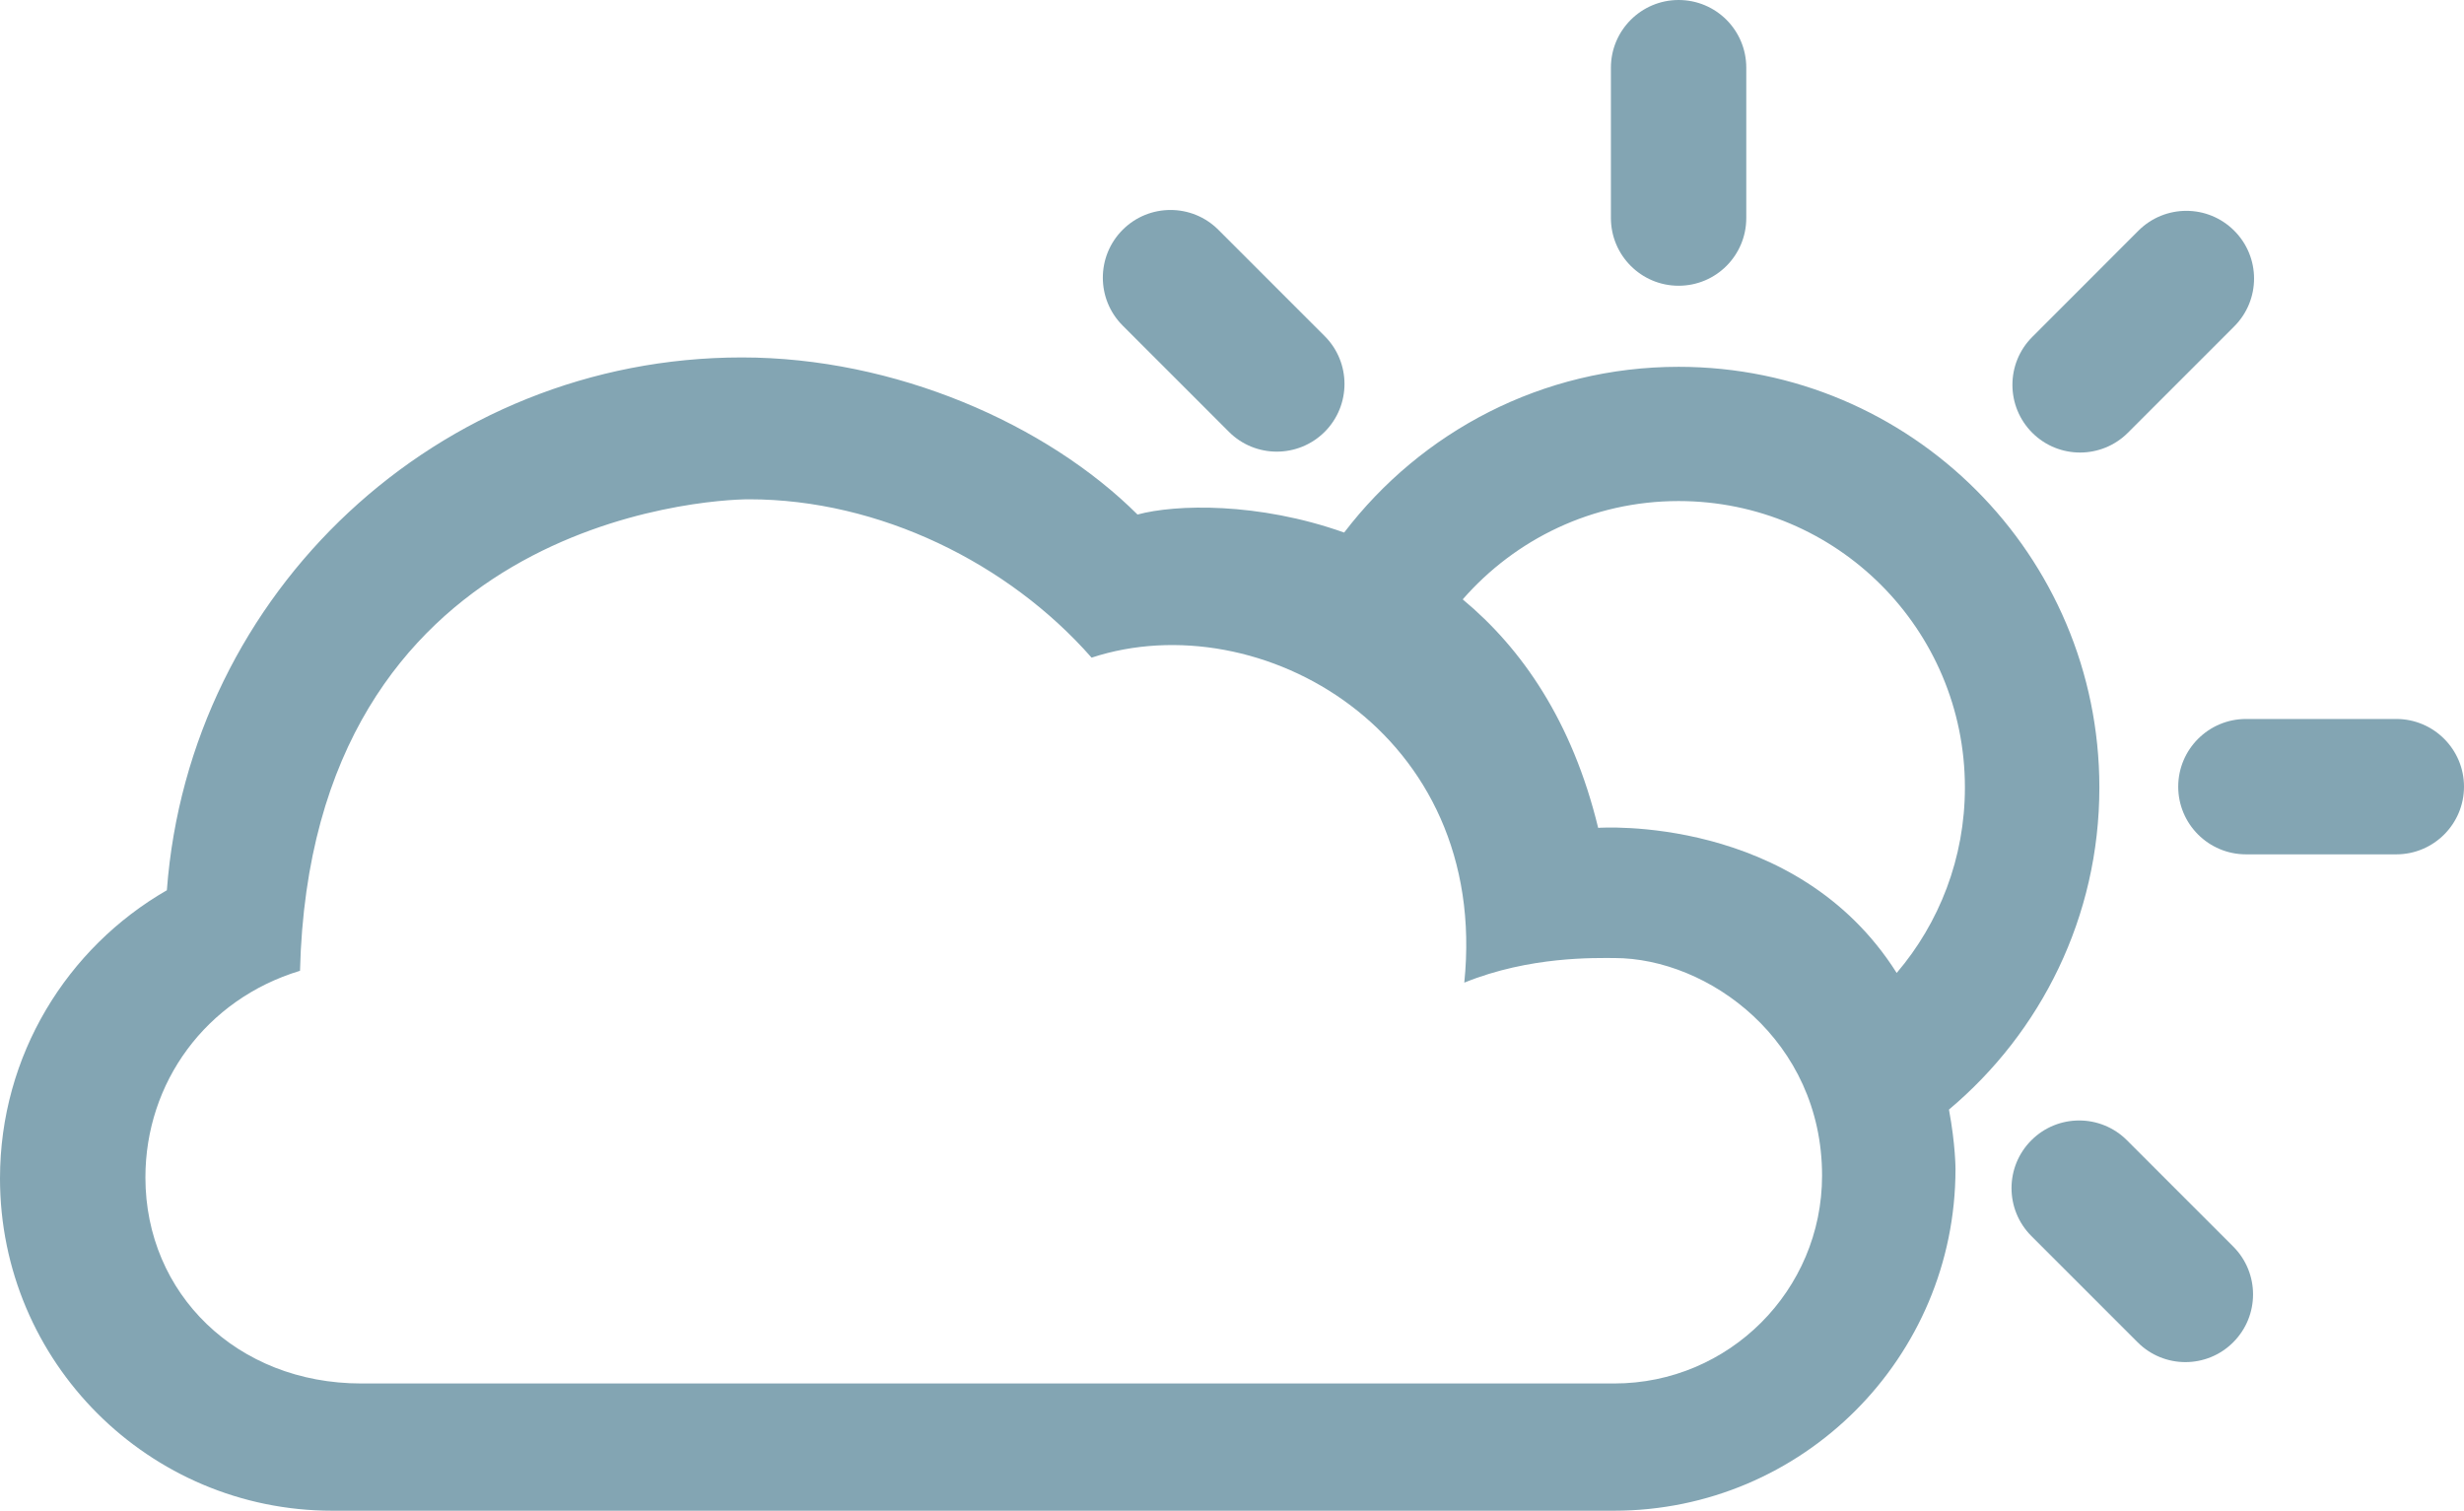
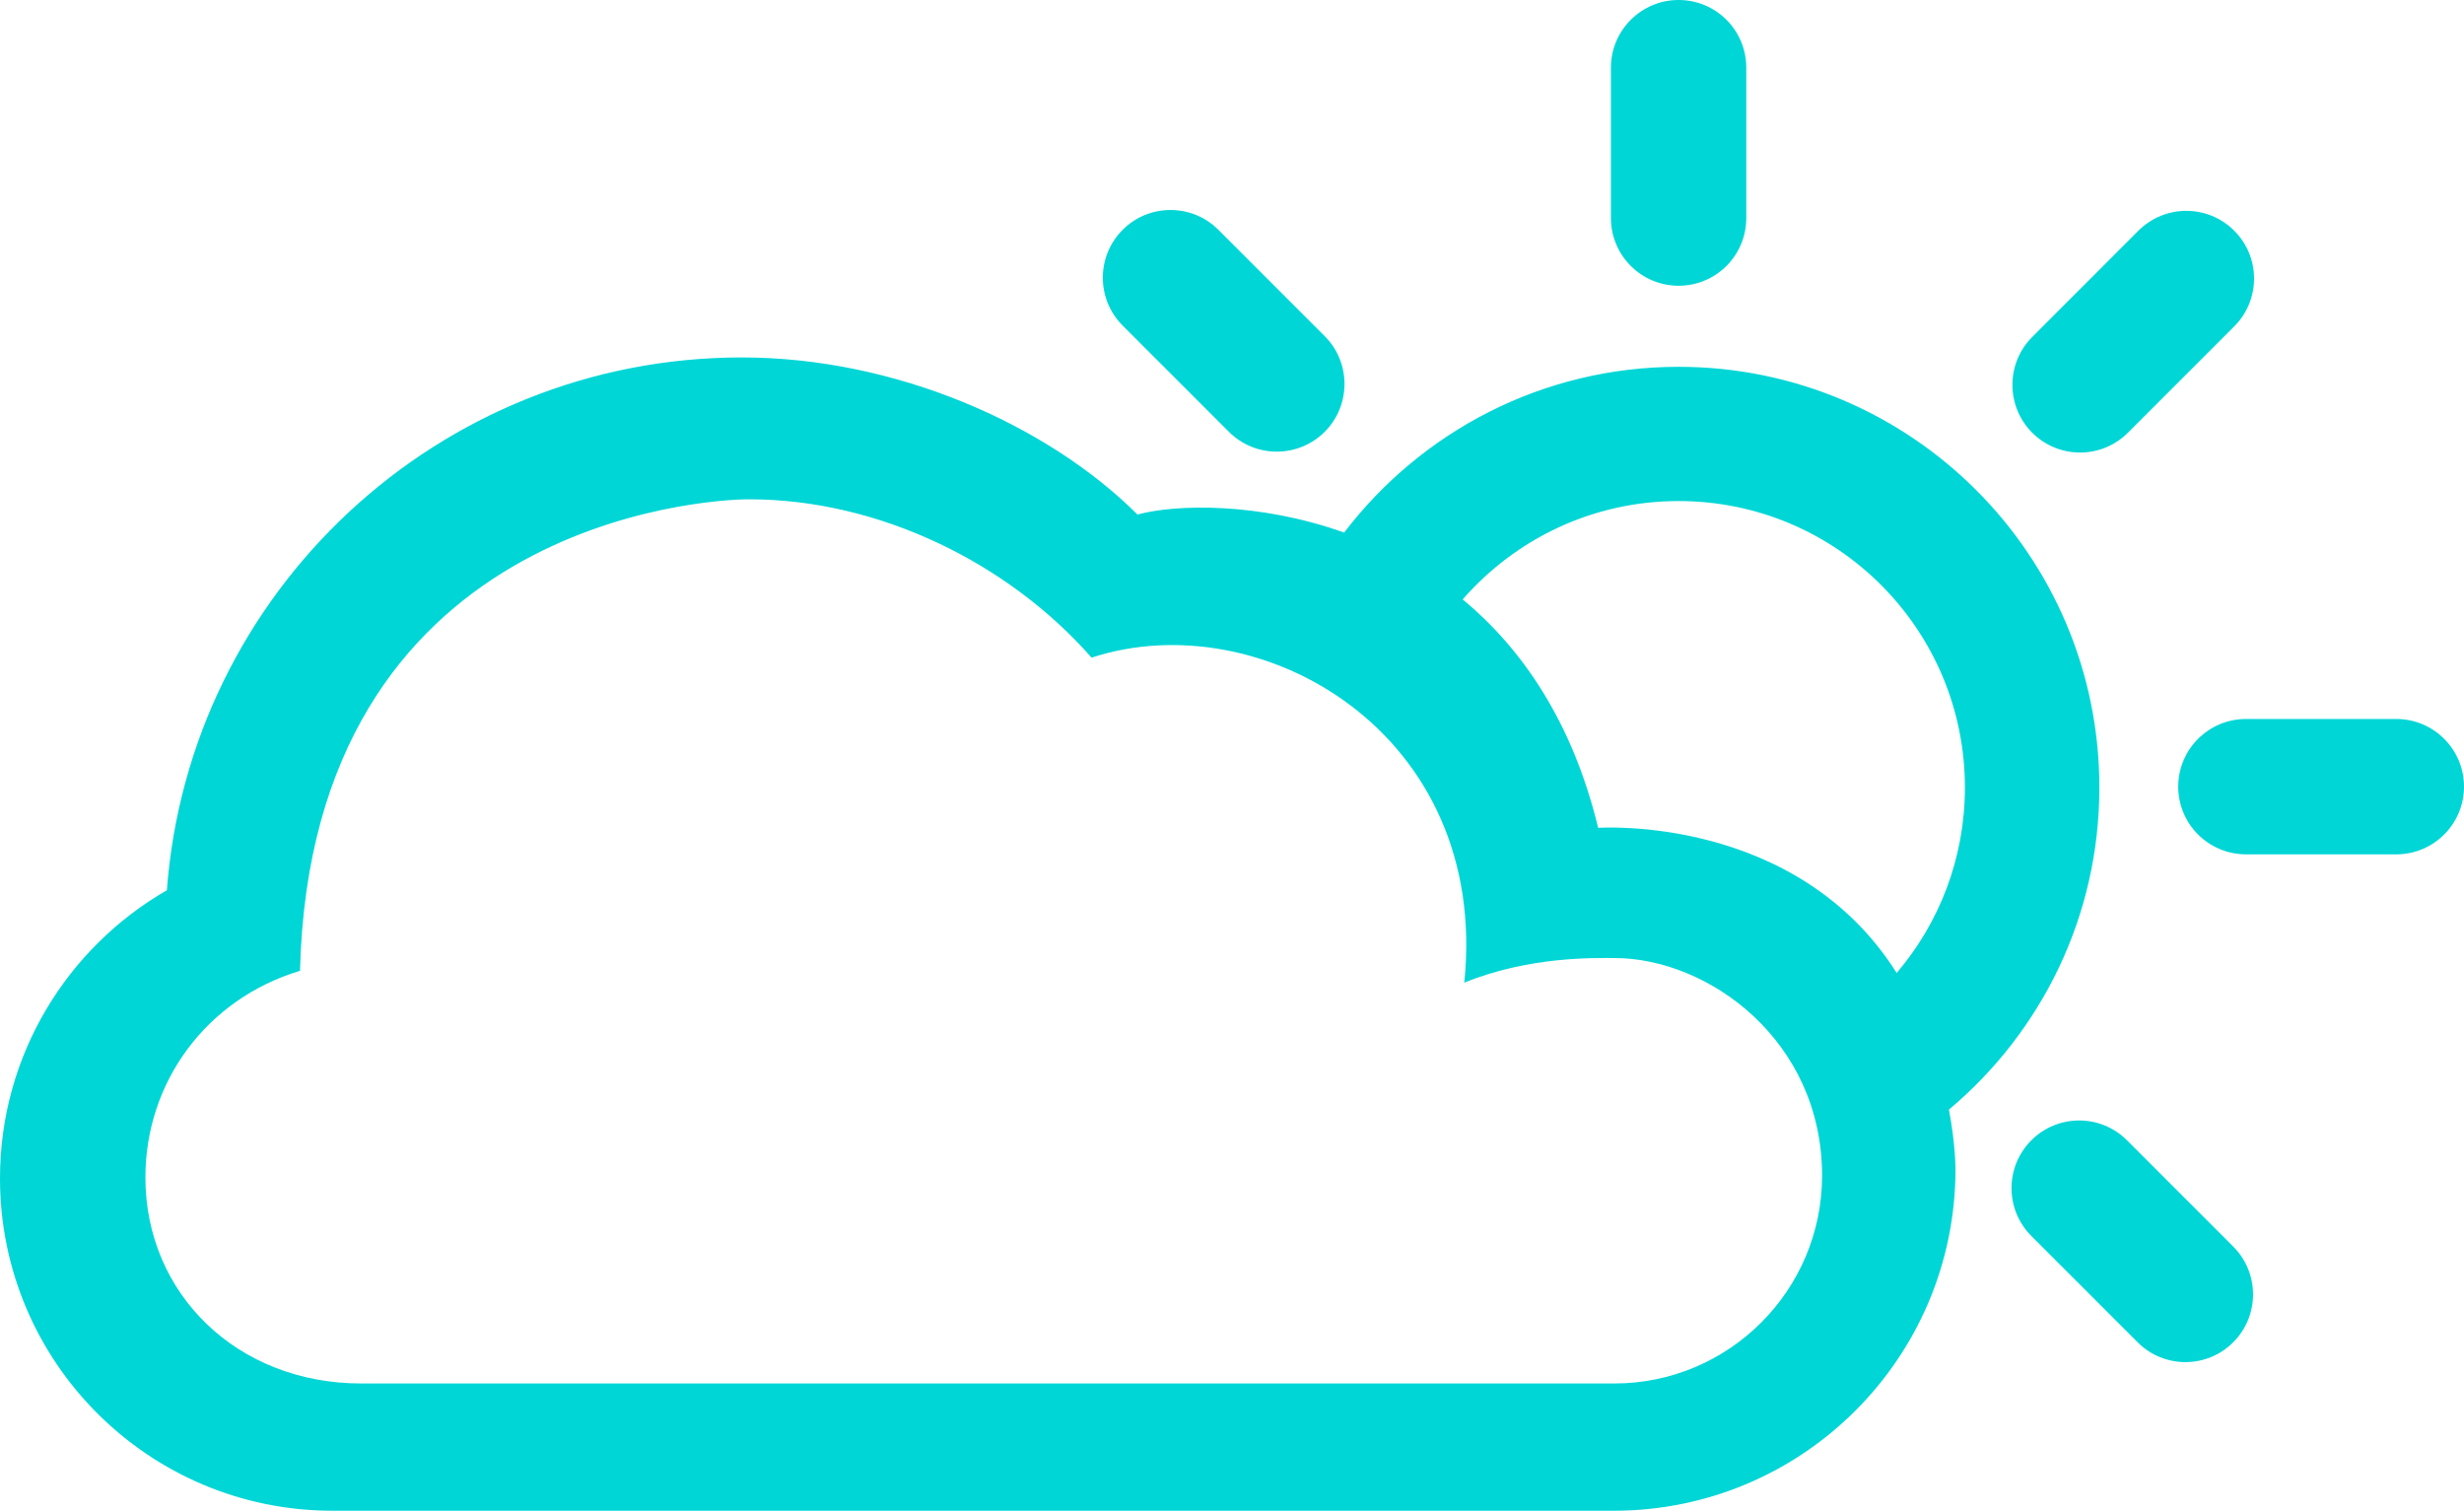
<svg xmlns="http://www.w3.org/2000/svg" version="1.1" id="Layer_1" x="0px" y="0px" width="54.682px" height="33.525px" viewBox="0 0 54.682 33.525" style="enable-background:new 0 0 54.682 33.525;" xml:space="preserve">
  <g id="_x30_3">
-     <path style="fill:#83A5B3;" d="M37.252,6.341c0.832,0,1.502-0.673,1.502-1.502V1.502c0-0.83-0.67-1.502-1.502-1.502   c-0.828,0-1.502,0.673-1.502,1.502v3.336C35.75,5.668,36.424,6.341,37.252,6.341z" />
-     <path style="fill:#83A5B3;" d="M27.273,9.583c0.586,0.586,1.537,0.586,2.125,0c0.586-0.587,0.586-1.538,0-2.124L27.039,5.1   c-0.586-0.587-1.539-0.587-2.125,0s-0.586,1.538,0,2.124L27.273,9.583z" />
-     <path style="fill:#83A5B3;" d="M47.203,25.305c-0.586-0.587-1.537-0.587-2.123,0c-0.586,0.586-0.586,1.536,0,2.123l2.358,2.358   c0.586,0.588,1.537,0.588,2.123,0c0.586-0.586,0.586-1.537,0-2.123L47.203,25.305z" />
-     <path style="fill:#83A5B3;" d="M53.18,15.955h-3.336c-0.83,0-1.504,0.674-1.504,1.502c0,0.83,0.674,1.502,1.504,1.502h3.336   c0.828,0,1.502-0.672,1.502-1.502C54.682,16.628,54.008,15.955,53.18,15.955z" />
-     <path style="fill:#83A5B3;" d="M47.223,9.603l2.359-2.359c0.588-0.587,0.588-1.539,0-2.125c-0.586-0.587-1.537-0.587-2.125,0   L45.1,7.478c-0.586,0.586-0.586,1.538,0,2.125C45.686,10.189,46.637,10.189,47.223,9.603z" />
-     <path style="fill:#83A5B3;" d="M46.59,17.476c0-5.156-4.182-9.336-9.338-9.336c-3.027,0-5.715,1.443-7.422,3.678   c-1.908-0.678-3.74-0.629-4.586-0.4c-2.021-2.011-5.382-3.486-8.779-3.486c-6.74,0-12.266,5.211-12.762,11.824   C1.492,21.029,0,23.416,0,26.15c0,4.074,3.303,7.375,7.377,7.375h28.438c4.188,0,7.582-3.396,7.582-7.582   c0,0,0.002-0.535-0.145-1.32C45.293,22.91,46.59,20.345,46.59,17.476z M35.824,30.701H8.016c-2.756,0-4.789-1.992-4.789-4.572   c0-2.104,1.34-3.953,3.431-4.586c0.247-9.956,8.995-10.463,9.967-10.463c2.889,0,5.758,1.416,7.6,3.514   c3.73-1.225,8.842,1.65,8.271,7.212c1.455-0.591,2.912-0.546,3.33-0.546c2.086,0,4.61,1.828,4.61,4.828   C40.436,28.637,38.369,30.701,35.824,30.701z M35.467,18.371c-0.574-2.367-1.697-3.983-3.006-5.07   c1.166-1.336,2.879-2.182,4.791-2.182c3.512,0,6.354,2.848,6.354,6.357c0,1.567-0.569,3.006-1.514,4.115   C39.859,18.056,35.467,18.371,35.467,18.371z" />
+     <path style="fill:#00d6d6;" d="M37.252,6.341c0.832,0,1.502-0.673,1.502-1.502V1.502c0-0.83-0.67-1.502-1.502-1.502   c-0.828,0-1.502,0.673-1.502,1.502v3.336C35.75,5.668,36.424,6.341,37.252,6.341z" />
+     <path style="fill:#00d6d6;" d="M27.273,9.583c0.586,0.586,1.537,0.586,2.125,0c0.586-0.587,0.586-1.538,0-2.124L27.039,5.1   c-0.586-0.587-1.539-0.587-2.125,0s-0.586,1.538,0,2.124L27.273,9.583z" />
+     <path style="fill:#00d6d6;" d="M47.203,25.305c-0.586-0.587-1.537-0.587-2.123,0c-0.586,0.586-0.586,1.536,0,2.123l2.358,2.358   c0.586,0.588,1.537,0.588,2.123,0c0.586-0.586,0.586-1.537,0-2.123L47.203,25.305z" />
+     <path style="fill:#00d6d6;" d="M53.18,15.955h-3.336c-0.83,0-1.504,0.674-1.504,1.502c0,0.83,0.674,1.502,1.504,1.502h3.336   c0.828,0,1.502-0.672,1.502-1.502C54.682,16.628,54.008,15.955,53.18,15.955z" />
+     <path style="fill:#00d6d6;" d="M47.223,9.603l2.359-2.359c0.588-0.587,0.588-1.539,0-2.125c-0.586-0.587-1.537-0.587-2.125,0   L45.1,7.478c-0.586,0.586-0.586,1.538,0,2.125C45.686,10.189,46.637,10.189,47.223,9.603z" />
+     <path style="fill:#00d6d6;" d="M46.59,17.476c0-5.156-4.182-9.336-9.338-9.336c-3.027,0-5.715,1.443-7.422,3.678   c-1.908-0.678-3.74-0.629-4.586-0.4c-2.021-2.011-5.382-3.486-8.779-3.486c-6.74,0-12.266,5.211-12.762,11.824   C1.492,21.029,0,23.416,0,26.15c0,4.074,3.303,7.375,7.377,7.375h28.438c4.188,0,7.582-3.396,7.582-7.582   c0,0,0.002-0.535-0.145-1.32C45.293,22.91,46.59,20.345,46.59,17.476z M35.824,30.701H8.016c-2.756,0-4.789-1.992-4.789-4.572   c0-2.104,1.34-3.953,3.431-4.586c0.247-9.956,8.995-10.463,9.967-10.463c2.889,0,5.758,1.416,7.6,3.514   c3.73-1.225,8.842,1.65,8.271,7.212c1.455-0.591,2.912-0.546,3.33-0.546c2.086,0,4.61,1.828,4.61,4.828   C40.436,28.637,38.369,30.701,35.824,30.701z M35.467,18.371c-0.574-2.367-1.697-3.983-3.006-5.07   c1.166-1.336,2.879-2.182,4.791-2.182c3.512,0,6.354,2.848,6.354,6.357c0,1.567-0.569,3.006-1.514,4.115   C39.859,18.056,35.467,18.371,35.467,18.371z" />
  </g>
</svg>
